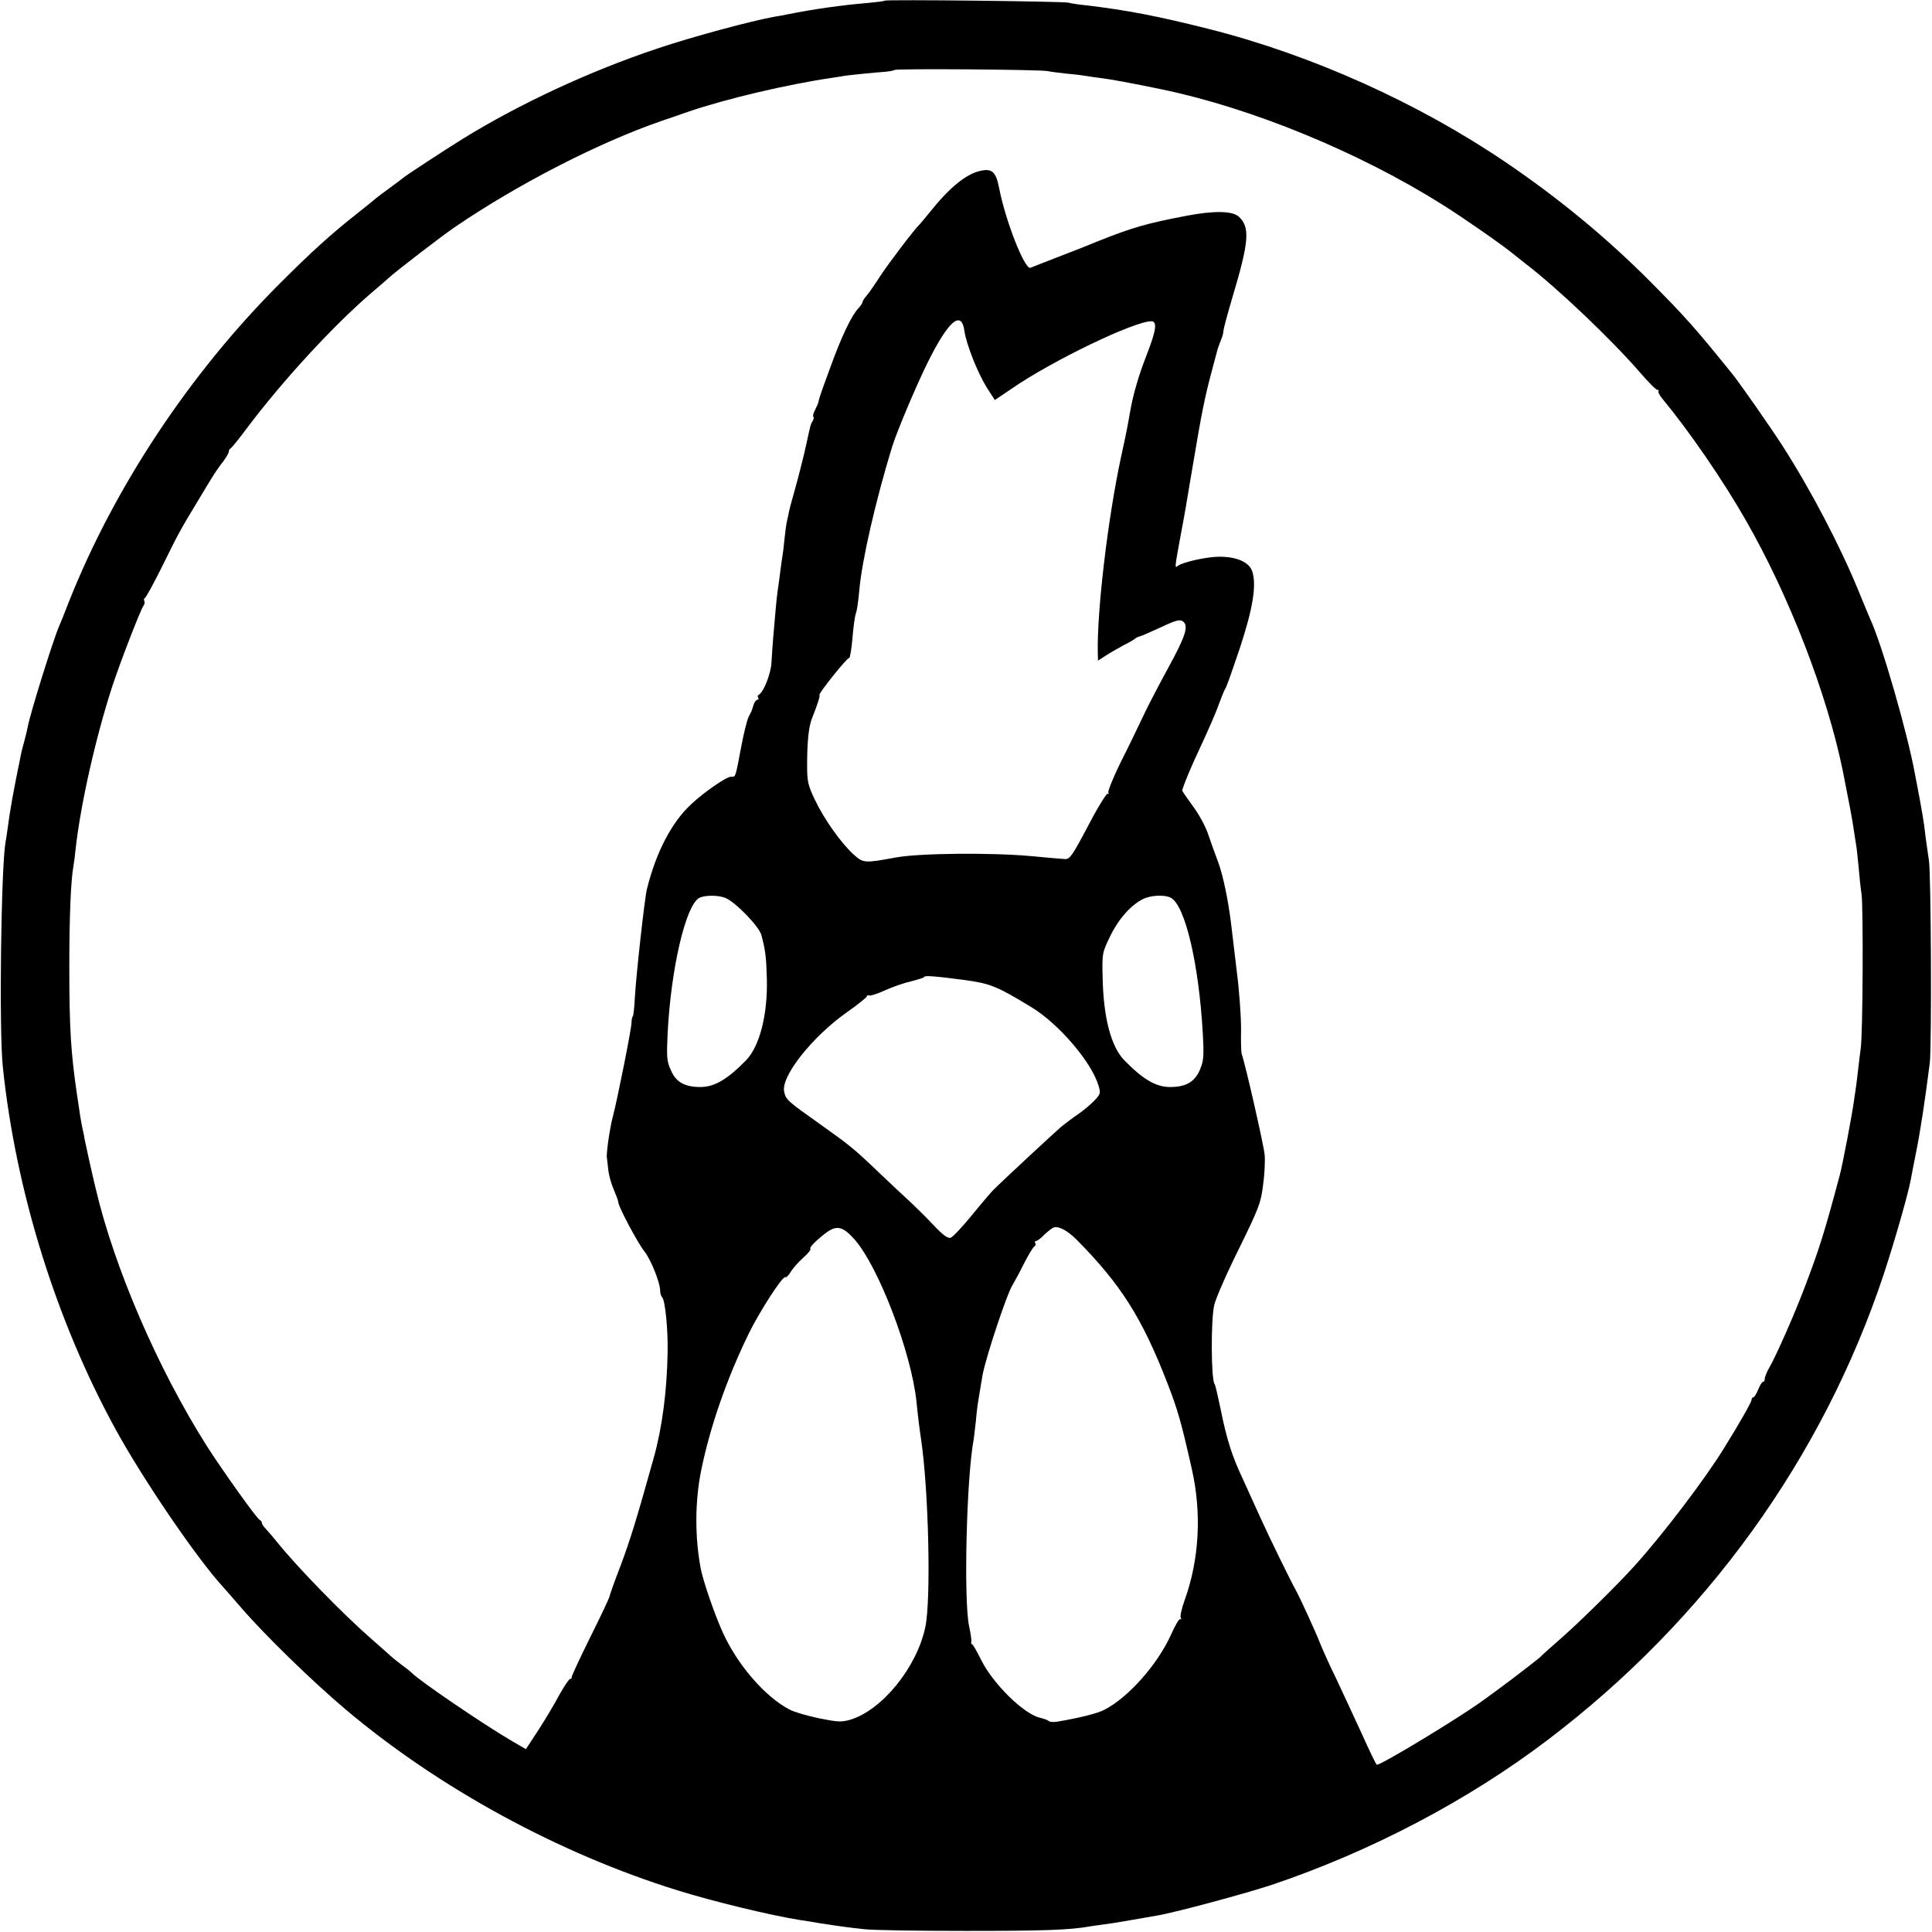
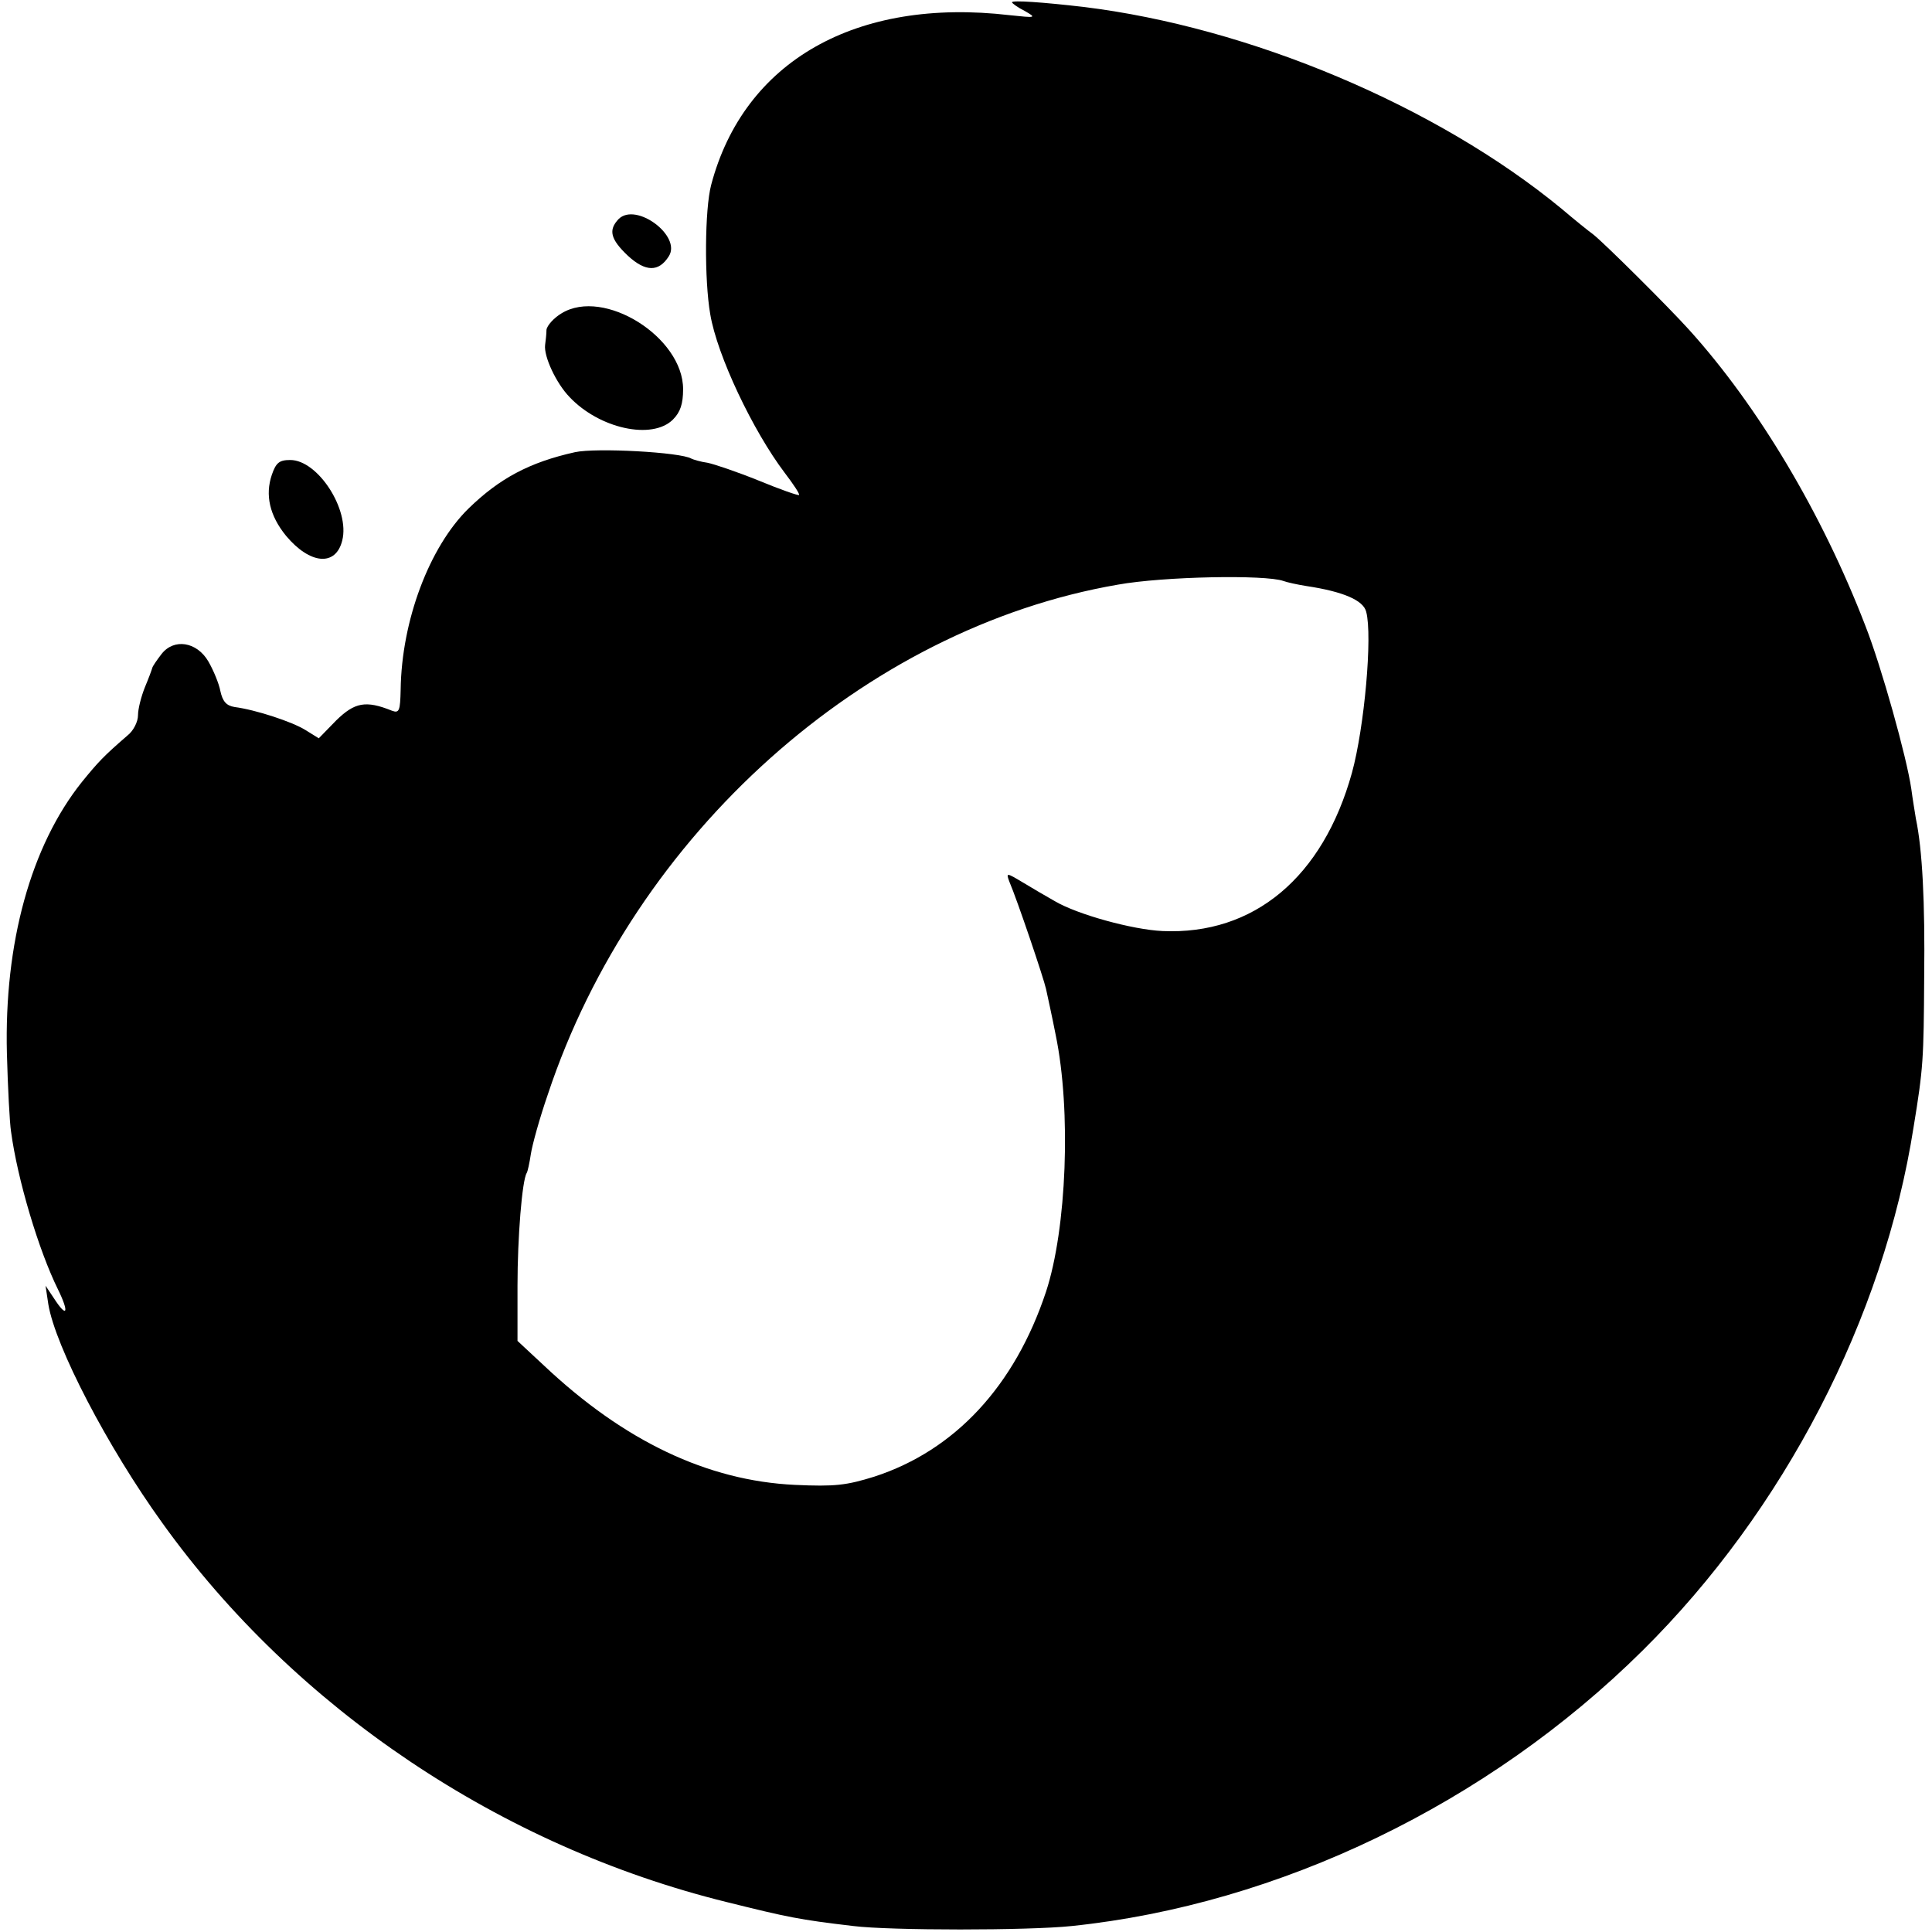
- <svg xmlns="http://www.w3.org/2000/svg" width="1170.667" height="1170.667" version="1" viewBox="0 0 878 878">
-   <path d="M402 .3c-.3.3-4 .7-8.2 1.1-11.1.9-24.4 2.8-35.8 5.1-1.4.3-4.1.8-6 1.1-10.3 1.8-37.7 9.2-53.1 14.4-30.9 10.3-62.6 25.1-88.3 40.9C202.4 68 183.7 80.2 183 81c-.3.3-3 2.3-6 4.5s-5.7 4.2-6 4.5c-.3.3-4.1 3.4-8.4 6.8-12.2 9.6-20.9 17.5-35.6 32.2-40.9 40.9-74.9 92.3-95.5 144-2 5.2-4.1 10.4-4.6 11.5-2.7 6.1-13.1 39.5-14.3 45.8-.2 1.2-.9 4.2-1.6 6.7-.7 2.5-1.4 5.2-1.5 6-3.4 16.5-4.9 24.8-6.1 34-.3 1.9-.6 4.5-.9 5.7-2 11.7-3 85.7-1.2 102.3 5.9 56.5 24.3 115.4 51.2 164.5 12.6 23 36.9 58.6 48.7 71.5 1.3 1.4 5 5.7 8.3 9.5 10.6 12.3 32.1 33.3 47.5 46.3 42.4 35.8 97.1 65.6 151 82.3 16 5 42.4 11.4 55.8 13.5 1.5.2 5.4.8 8.7 1.4 10.4 1.6 12.8 1.9 20 2.7 3.9.5 24.8.8 46.5.8 35 0 47.2-.4 56-2 1.4-.2 4.5-.7 7-1 3.9-.5 9.9-1.5 24-4 8.3-1.4 40.4-10.1 51.9-13.9 45.1-15.2 89.3-38.4 125.6-66 71.7-54.4 124.8-128 152.6-211.6 5-15.3 10.9-35.7 12.3-43.1.2-1.3 1.3-6.9 2.4-12.4 1.9-9.4 4-23.2 6.2-40.5.9-7.7.6-85.8-.4-92-.6-4.1-1.5-10-2.1-15.5-.3-2.2-1.2-7.8-2.1-12.5-.9-4.7-1.8-9.6-2.1-11-3.4-18.8-15.1-59.3-20.3-70.5-.5-1.1-2.8-6.7-5.2-12.5-8.3-20.4-21.8-46.3-35-66.8-5.5-8.5-19.1-28-22.5-32.2-16.7-20.7-21.4-26-37.3-42-19.5-19.6-41.2-37.6-65.5-54.1-39.7-27-88.3-48.9-135-60.7-23.4-5.9-37.4-8.6-56-10.8-3.3-.3-6.9-.9-8-1.2-2.4-.6-82.9-1.5-83.5-.9zm74 32c1.4.3 5.4.8 9 1.2 3.6.3 7.4.8 8.5 1 1.1.2 4.3.7 7 1 4.1.5 14 2.3 27.4 5.1C568.5 49 617.4 69 655.5 93c9 5.6 27.4 18.4 32.2 22.4 1 .8 3.6 2.9 5.8 4.6 14 10.7 38.8 34.2 52 49.5 3.8 4.4 7.3 7.9 7.8 7.7.5-.1.6.1.4.5-.3.5.6 2.2 2 3.8 12 14.5 27.2 36.6 37.5 54.6 19.8 34.4 37.1 79.1 44.3 114.4 2.7 13.6 4.5 22.9 5 27 .4 2.7.9 5.9 1.1 7 .2 1 .6 5.1 1 9 .3 3.8.9 9.7 1.4 13 .8 6.4.6 63.3-.4 70-.3 2.2-.8 6.2-1.1 9-.3 2.7-.7 6.1-.9 7.5-.2 1.4-.7 4.7-1.1 7.5-.8 6-5.1 28.6-6.4 33.5-7.1 26.6-9.4 33.8-16 51.1-4.5 12-13.3 31.9-16.2 36.7-1 1.8-1.9 4-1.9 4.8 0 .8-.4 1.4-.8 1.4-.5 0-1.4 1.6-2.2 3.5-.8 1.9-1.7 3.5-2.2 3.5-.4 0-.8.5-.8 1.2 0 .9-5.4 10.5-12.5 21.9-8.6 14-27.6 39-40.5 53.3-7.3 8.2-25.8 26.4-34 33.5-4.7 4.1-8.7 7.7-9 8.1-.5.6-13.2 10.4-17.1 13.2-1.3 1-5.5 4.1-9.4 6.9-10.8 7.8-45.6 28.9-47.8 28.9-.3 0-3.3-6.2-6.7-13.8-3.5-7.5-8.7-18.9-11.7-25.2-3.1-6.3-6.4-13.7-7.5-16.5-2-5.1-9-20.4-11-24-2.4-4.3-11.8-23.5-16.1-33-2.5-5.5-6.1-13.4-8-17.6-4.8-10.2-7.2-17.7-9.9-31.1-1.3-6.2-2.5-11.5-2.8-11.8-1.6-1.6-1.8-28.7-.2-35.9.7-3 5.7-14.5 11.2-25.5 9-18.4 10-20.8 11-29 .7-4.8 1-11.1.7-14-.4-4.2-8.6-40.4-10.4-45.6-.3-.8-.4-6-.3-11.5 0-5.6-.8-17.5-2-26.5-1.1-9.1-2.2-18.5-2.5-21-1.3-10.8-3.7-22.3-5.9-28.2-1.3-3.5-3.4-9.2-4.6-12.8-1.2-3.6-4.3-9.2-6.8-12.5-2.4-3.3-4.6-6.5-4.9-7.1-.2-.6 2.3-6.9 5.5-14 7.4-16 9.4-20.6 11.7-26.9 1-2.8 2.2-5.5 2.6-6 .4-.6 3.2-8.6 6.3-17.8 6-18.2 7.7-28.7 5.7-35-1.4-4.2-6.9-6.7-15-6.7-5.7 0-16.8 2.5-18.9 4.2-1.4 1.2-1.4 1 1.4-14.2 2.1-11.1 1.8-9.7 5.4-31 3.9-23.3 5.4-31.1 8.6-43 1.4-5.2 2.7-10 2.8-10.5.2-.6.8-2.3 1.4-3.8.7-1.6 1.2-3.5 1.2-4.3 0-.9 1.8-7.6 4-15 7.7-25.7 8.2-32.2 2.9-37-2.9-2.6-11.5-2.7-23.9-.3-18.3 3.5-24.4 5.3-40.5 11.7-5.5 2.3-14.3 5.7-19.5 7.7-5.2 2-10 3.9-10.7 4.2-2.6 1-11.4-21.4-14.3-36.5-1.4-7.1-3.2-8.7-8.3-7.6-6.6 1.4-14.1 7.5-23.2 18.9-2.2 2.7-4.3 5.2-4.6 5.5-2.2 2-14.2 17.8-17.9 23.5-2.5 3.9-5.3 7.9-6.2 8.9-1 1.1-1.8 2.4-1.8 2.8 0 .5-.9 1.8-1.9 2.9-3.2 3.4-7.6 12.7-12.6 26.4-4.7 12.8-5.4 15-5.5 16 0 .3-.6 1.8-1.4 3.4-.9 1.6-1.3 3.1-1 3.4.3.3.2 1.2-.2 1.9-.5.7-.9 1.7-1.1 2.3-.1.5-.4 1.9-.7 3-.2 1.1-1.2 5.4-2.1 9.5-1 4.1-2.8 11.3-4.1 15.9-1.3 4.6-2.6 9.3-2.8 10.5-.2 1.1-.7 3.2-1 4.6-.3 1.4-.8 5-1.1 8.1-.3 3.1-.7 6.5-.9 7.5-.2 1.1-.7 4.6-1.1 7.9-.4 3.2-.9 6.8-1.1 8-.2 1.1-.6 4.9-.9 8.5-.3 3.6-.8 9.2-1.1 12.5-.3 3.3-.6 8.5-.8 11.5-.2 5.1-3.7 13.9-5.9 14.8-.4.2-.5.8-.1 1.3.3.5.1.9-.4.9s-1.3 1-1.7 2.2c-.4 1.3-.8 2.5-.9 2.8-.1.3-.7 1.4-1.3 2.6-.7 1.2-2.2 7.2-3.4 13.5-2.8 14.8-2.5 13.9-4.8 13.9-2 0-12.3 7.1-17.9 12.4-9 8.3-16 21.8-20.2 38.6-1.1 4.5-4.9 39.1-5.5 49.4-.2 4.3-.6 8.1-.9 8.4-.3.3-.6 1.6-.6 2.9 0 2.8-6.6 35.7-8.5 42.8-1.3 4.6-3.1 17.1-2.7 18.7.1.3.3 2.6.6 5.1.2 2.4 1.3 6.5 2.5 9.2 1.1 2.6 2.1 5.3 2.1 5.9 0 1.9 8.9 18.7 12 22.5 2.9 3.8 7 14 7 17.6 0 1.2.4 2.5.9 3 1.4 1.4 2.7 14.7 2.5 25-.3 17.8-2.5 34.4-6.3 48-8.1 29-10.8 37.6-15.1 49.1-2.8 7.2-5 13.5-5 13.9 0 .5-3.9 8.8-8.7 18.4-4.8 9.7-8.6 17.9-8.5 18.3.1.5-.2.8-.7.8-.5 0-2.7 3.3-4.9 7.2-2.1 4-6.4 11.2-9.5 16l-5.7 8.7-6.2-3.6c-12.6-7.3-43.3-28.2-45.8-31.2-.3-.3-2.1-1.8-4.2-3.3-2-1.5-4.2-3.3-5-4-.7-.7-4.7-4.2-8.8-7.8-13-11.3-33.9-32.8-43-44.1-1.9-2.4-4.3-5.1-5.2-6.1-1-1-1.8-2.2-1.8-2.7s-.4-1.1-.9-1.3c-1.3-.5-16.7-22.1-24.2-33.8-22.2-35.1-41.9-80.7-50.4-116.8-1.9-7.8-4.6-20.3-5.1-22.7-.2-1.7-.7-3.7-.9-4.5-.2-.8-.6-3.3-1-5.5-.3-2.2-1-6.7-1.5-10-2.8-19-3.5-30.1-3.5-58 0-23.5.7-39.5 1.9-46.1.2-1 .7-4.6 1-7.9 2.3-20.4 9.2-50.8 16.6-73.5 3.7-11.3 12.9-35 14.2-36.7.5-.7.7-1.6.4-2.2-.3-.5-.2-1.1.2-1.3.5-.1 4.1-6.8 8.1-14.8 7.4-15 7.7-15.6 16.7-30.5 3-5 6-9.9 6.7-11 .7-1.1 2.4-3.6 4-5.6 1.5-2 2.7-4.1 2.7-4.7 0-.6.3-1.2.8-1.4.4-.2 3.6-4.1 7.1-8.8 16.1-21.5 39.3-46.8 57-62 3.6-3 7.2-6.2 8.1-7 2.9-2.7 24.5-19.3 29.7-22.8 28.8-19.6 65.2-38.3 93.8-48.2 2.8-.9 8.4-2.9 12.5-4.3 16.9-5.8 45.1-12.4 64.9-15.3 2.5-.4 5.4-.8 6.3-1 2.1-.3 13.8-1.5 18.3-1.8 1.9-.2 3.7-.5 4-.8.7-.7 66.2-.2 69.5.5zm-37.7 118.2c.9 6.1 5.9 18.8 10.2 25.7l3.6 5.6 7.7-5.2c18.4-12.7 55.6-30.6 63.4-30.6 2.8 0 2.3 4-2.1 15.3-3.8 9.8-6.1 17.7-7.6 26.2-1.3 7.5-1.6 9-4 20-6.1 28.3-11.1 70.8-10.6 89.8l.1 2.9 3.3-2.1c1.7-1.2 5.5-3.3 8.2-4.8 2.8-1.4 5.2-2.8 5.5-3.2.3-.3 1.2-.7 2-.9.8-.2 5.2-2.1 9.7-4.2 6.8-3.2 8.5-3.6 9.9-2.6 2.7 2 1.2 6.7-6.7 21.1-3.9 7.2-9.1 17-11.4 22-2.3 4.9-7 14.6-10.4 21.3-3.3 6.8-5.8 12.9-5.4 13.5.3.5.2.7-.3.4-.5-.3-4.6 6.3-8.9 14.6-7.2 13.6-8.3 15.2-10.5 15.1-1.4-.1-8.1-.6-15-1.3-18.1-1.7-51.5-1.4-62 .6-14.1 2.6-14.7 2.6-19.1-1.4-5.7-5.2-13.3-15.9-17.5-24.7-3.3-6.9-3.6-8.5-3.6-15.9 0-10.6.7-17.5 2.2-21.2 2.5-6.3 3.8-10.3 3.4-10.7-.5-.6 12.4-16.8 13.5-16.8.4 0 1.1-4.1 1.5-9 .4-5 1.1-10.1 1.6-11.4.5-1.3 1.1-5.9 1.5-10.2 1.1-13.4 7.5-41.2 15-65.6 2.3-7.2 10.8-27.4 16.2-38.3 9.4-18.9 15.3-23.8 16.6-14zM329.5 408c4.5 1.7 15.4 12.9 16.5 16.9 1.9 7.2 2.2 9.8 2.5 20.1.4 16.1-3.3 30.6-9.5 36.9-8.5 8.7-14.4 12.1-20.7 12.1-7.1 0-11.1-2.2-13.4-7.6-1.9-4.1-2-5.9-1.5-16.8 1.5-29.2 8.1-57.9 14.3-61.5 2.3-1.3 8.4-1.4 11.8-.1zm202.6 0c6.5 3.5 12.7 30 14.5 61.4.6 11.1.4 12.7-1.4 17-2.4 5.4-6.4 7.6-13.5 7.6-6.3 0-12.2-3.4-20.7-12.1-6-6.1-9.5-19.1-9.9-37.3-.3-11.5-.2-11.6 3.4-19.1 3.7-7.7 9.4-14.2 14.9-16.9 3.6-1.8 9.9-2.1 12.7-.6zm-93.5 37.4c11.5 1.6 14.5 2.8 30.1 12.3 12.4 7.5 27.3 24.9 30.5 35.6 1.1 3.5.9 3.9-1.8 6.8-1.6 1.7-4.9 4.5-7.4 6.2-2.5 1.7-6.1 4.4-8 6-2.9 2.5-25.9 23.8-30.7 28.6-.8.8-5.1 5.8-9.5 11.2-4.4 5.4-8.8 10.1-9.8 10.4-1.3.4-3.6-1.3-8.1-6.1-3.5-3.7-8.4-8.5-10.9-10.8-2.5-2.3-8.3-7.7-13-12.2-12-11.5-13.8-12.9-27.3-22.5-14.8-10.5-15.5-11.1-16.3-14.6-1.8-6.8 12.5-25 28.5-36.3 5-3.5 9.1-6.8 9.1-7.3 0-.4.4-.6.9-.3s3.7-.7 7.2-2.3c3.5-1.6 9-3.5 12.2-4.2 3.1-.8 5.7-1.6 5.7-1.9 0-.8 4.9-.4 18.6 1.4zm50.6 117.9c20.2 20.4 29.8 35.6 41.3 65.2 4.7 12.1 6.3 17.7 11.1 39 4.6 20.2 3.4 41.2-3.2 59.6-1.4 3.8-2.2 7.5-1.8 8.2.4.6.4.9-.1.5-.5-.5-2.4 2.7-4.3 7-6.1 13.6-19.5 28.7-30.3 34.2-3.2 1.7-10.9 3.6-21.3 5.4-1.7.3-3.5.2-4-.3-.6-.5-2.4-1.1-4.1-1.5-7.4-1.8-21.2-15.4-26.6-26.2-1.9-3.8-3.7-7.1-4.2-7.2-.4-.2-.5-.7-.3-1 .2-.4-.2-3.6-1-7.2-2.5-11.8-1.2-67.5 2.1-84.9.1-.9.6-4.7 1-8.4.3-3.7.8-7.6 1-8.5.1-.9.6-3.7 1-6.2s.9-5.2 1-6c1.6-8.5 11.2-37.4 13.7-41.1.8-1.4 3.2-5.7 5.1-9.6 2-3.9 4.1-7.4 4.7-7.8.6-.3.8-1.1.5-1.6-.4-.5-.2-.9.3-.9s2.3-1.3 3.8-2.9c1.6-1.5 3.6-3.1 4.4-3.3 2.1-.7 6.2 1.5 10.2 5.5zm-100.9-.1c11 12.5 25.8 51.3 28.2 73.8.6 6.2 1.5 13.4 2 16.5 3.5 22.9 4.7 73.5 2 86-3.9 18.3-19.6 37.6-34 42-4.1 1.2-5.7 1.1-14.2-.6-5.2-1.1-11.2-2.8-13.3-3.9-11.2-5.7-24-20.5-30.7-35.5-3.6-8-8.7-22.8-9.8-28.4-2.8-14.5-2.7-31.1.2-45.1 4-19.6 11.6-41.5 21.5-61.8 4.8-9.9 15.5-26.5 16.7-25.8.4.3 1.5-.8 2.4-2.3.9-1.6 3.4-4.4 5.6-6.4 2.2-1.9 3.7-3.8 3.4-4.1-.6-.6 1.6-3 6.5-6.9 5.3-4.1 8-3.6 13.5 2.5z" />
+ <svg xmlns="http://www.w3.org/2000/svg" version="1" width="560" height="560" viewBox="0 0 420 420">
+   <path d="M220 .5c0 .2 1.2 1.1 2.8 1.9 2.6 1.5 2.4 1.5-3.3.9-33.4-3.9-57.8 10-64.9 36.9-1.4 5.3-1.5 20.6-.2 28.1 1.5 9 9.3 25.4 16.2 34.5 1.9 2.5 3.3 4.6 3.1 4.8-.1.2-4.1-1.2-8.7-3.1-4.7-1.9-9.7-3.6-11.2-3.9-1.5-.2-3.1-.7-3.5-.9-2.3-1.4-20.7-2.4-25.3-1.4-9.9 2.2-16.4 5.7-23.1 12.2-8.6 8.4-14.6 24.5-14.8 39.4-.1 4.6-.3 5.2-1.9 4.6-5.7-2.3-8.1-1.8-12.1 2.1l-3.8 3.9-2.9-1.8c-2.9-1.8-10.8-4.4-15.4-5-1.8-.3-2.6-1.2-3.1-3.5-.3-1.6-1.5-4.5-2.6-6.4-2.5-4.3-7.5-5.1-10.2-1.6-1 1.3-1.9 2.6-2 3-.1.4-.8 2.3-1.6 4.2-.8 2-1.5 4.7-1.5 6.1 0 1.4-1 3.4-2.3 4.4-5.2 4.5-6.4 5.8-9.9 10.1C6.7 183.9.9 205 1.5 229c.2 7.4.6 15.1.9 17 1.4 10.4 6 25.8 10.2 34.3 2.5 5.1 2 6.4-.9 1.9l-1.8-2.7.6 4c1.5 9.2 12.9 31.1 24.8 47.6 28.9 40.3 73.6 70.3 122.7 82.4 13.3 3.3 15.6 3.8 27.5 5.2 8 1 38.1 1 47.5 0 45.1-4.7 90.5-26.6 124.1-59.9 30.7-30.4 52.4-72.2 58.9-113.8 2.1-12.8 2.2-14.7 2.3-32.5.2-16.4-.4-27.9-1.8-34.5-.2-1.3-.7-4.2-1-6.5-1-6.9-6.5-26.6-10-35.5-9.4-24.4-23.3-47.7-38.3-64.3-4.6-5.1-18.3-18.7-20.8-20.7-1.1-.8-4.2-3.3-6.9-5.6-27.2-22.4-67.9-39.5-104-43.9C226.9.5 220 0 220 .5zm59 125.8c.8.3 3.1.8 5 1.1 8 1.2 12.4 3.1 13 5.6 1.4 5.2-.4 25.2-3.1 35-6.3 22.7-21.3 35.3-41.2 34.4-6.5-.3-18.5-3.6-23.4-6.5-1.8-1-5-2.9-7-4.1-3.5-2.1-3.6-2.1-2.9-.2 1.8 4.2 7.5 21.1 8 23.4.3 1.4 1.3 5.9 2.1 10 3.4 16.4 2.4 42.1-2.1 55.8-6.8 20.5-19.8 34.5-37.3 40.2-6.1 1.9-8.6 2.2-17.3 1.8-19-.9-37.1-9.5-54.5-25.9l-5.8-5.4v-12c0-10.5 1-22.9 2-24.5.2-.3.6-2.1.9-4.1.3-2 1.9-7.8 3.7-13 18.8-56.6 68.8-101.3 123.9-110.8 10-1.8 32.1-2.2 36-.8z" />
+   <path d="M134.5 47.6c-2.3 2.4-1.8 4.4 2 8 3.8 3.5 6.7 3.6 8.9.1 2.8-4.4-7.1-11.8-10.9-8.1zM122.1 68.1c-1.7 1-3.2 2.7-3.3 3.6 0 1-.2 2.5-.3 3.3-.3 2.5 2.4 8.3 5.3 11.3 6.5 6.9 18 9.4 22.5 4.9 1.6-1.6 2.2-3.4 2.2-6.6 0-11.3-17.2-22.1-26.4-16.5zM59.1 103.2c-1.5 4.4-.5 8.9 3.1 13.3 5.2 6.2 10.8 6.7 12.2 1 1.7-6.7-5.3-17.5-11.3-17.5-2.4 0-3.1.6-4 3.2z" />
</svg>
